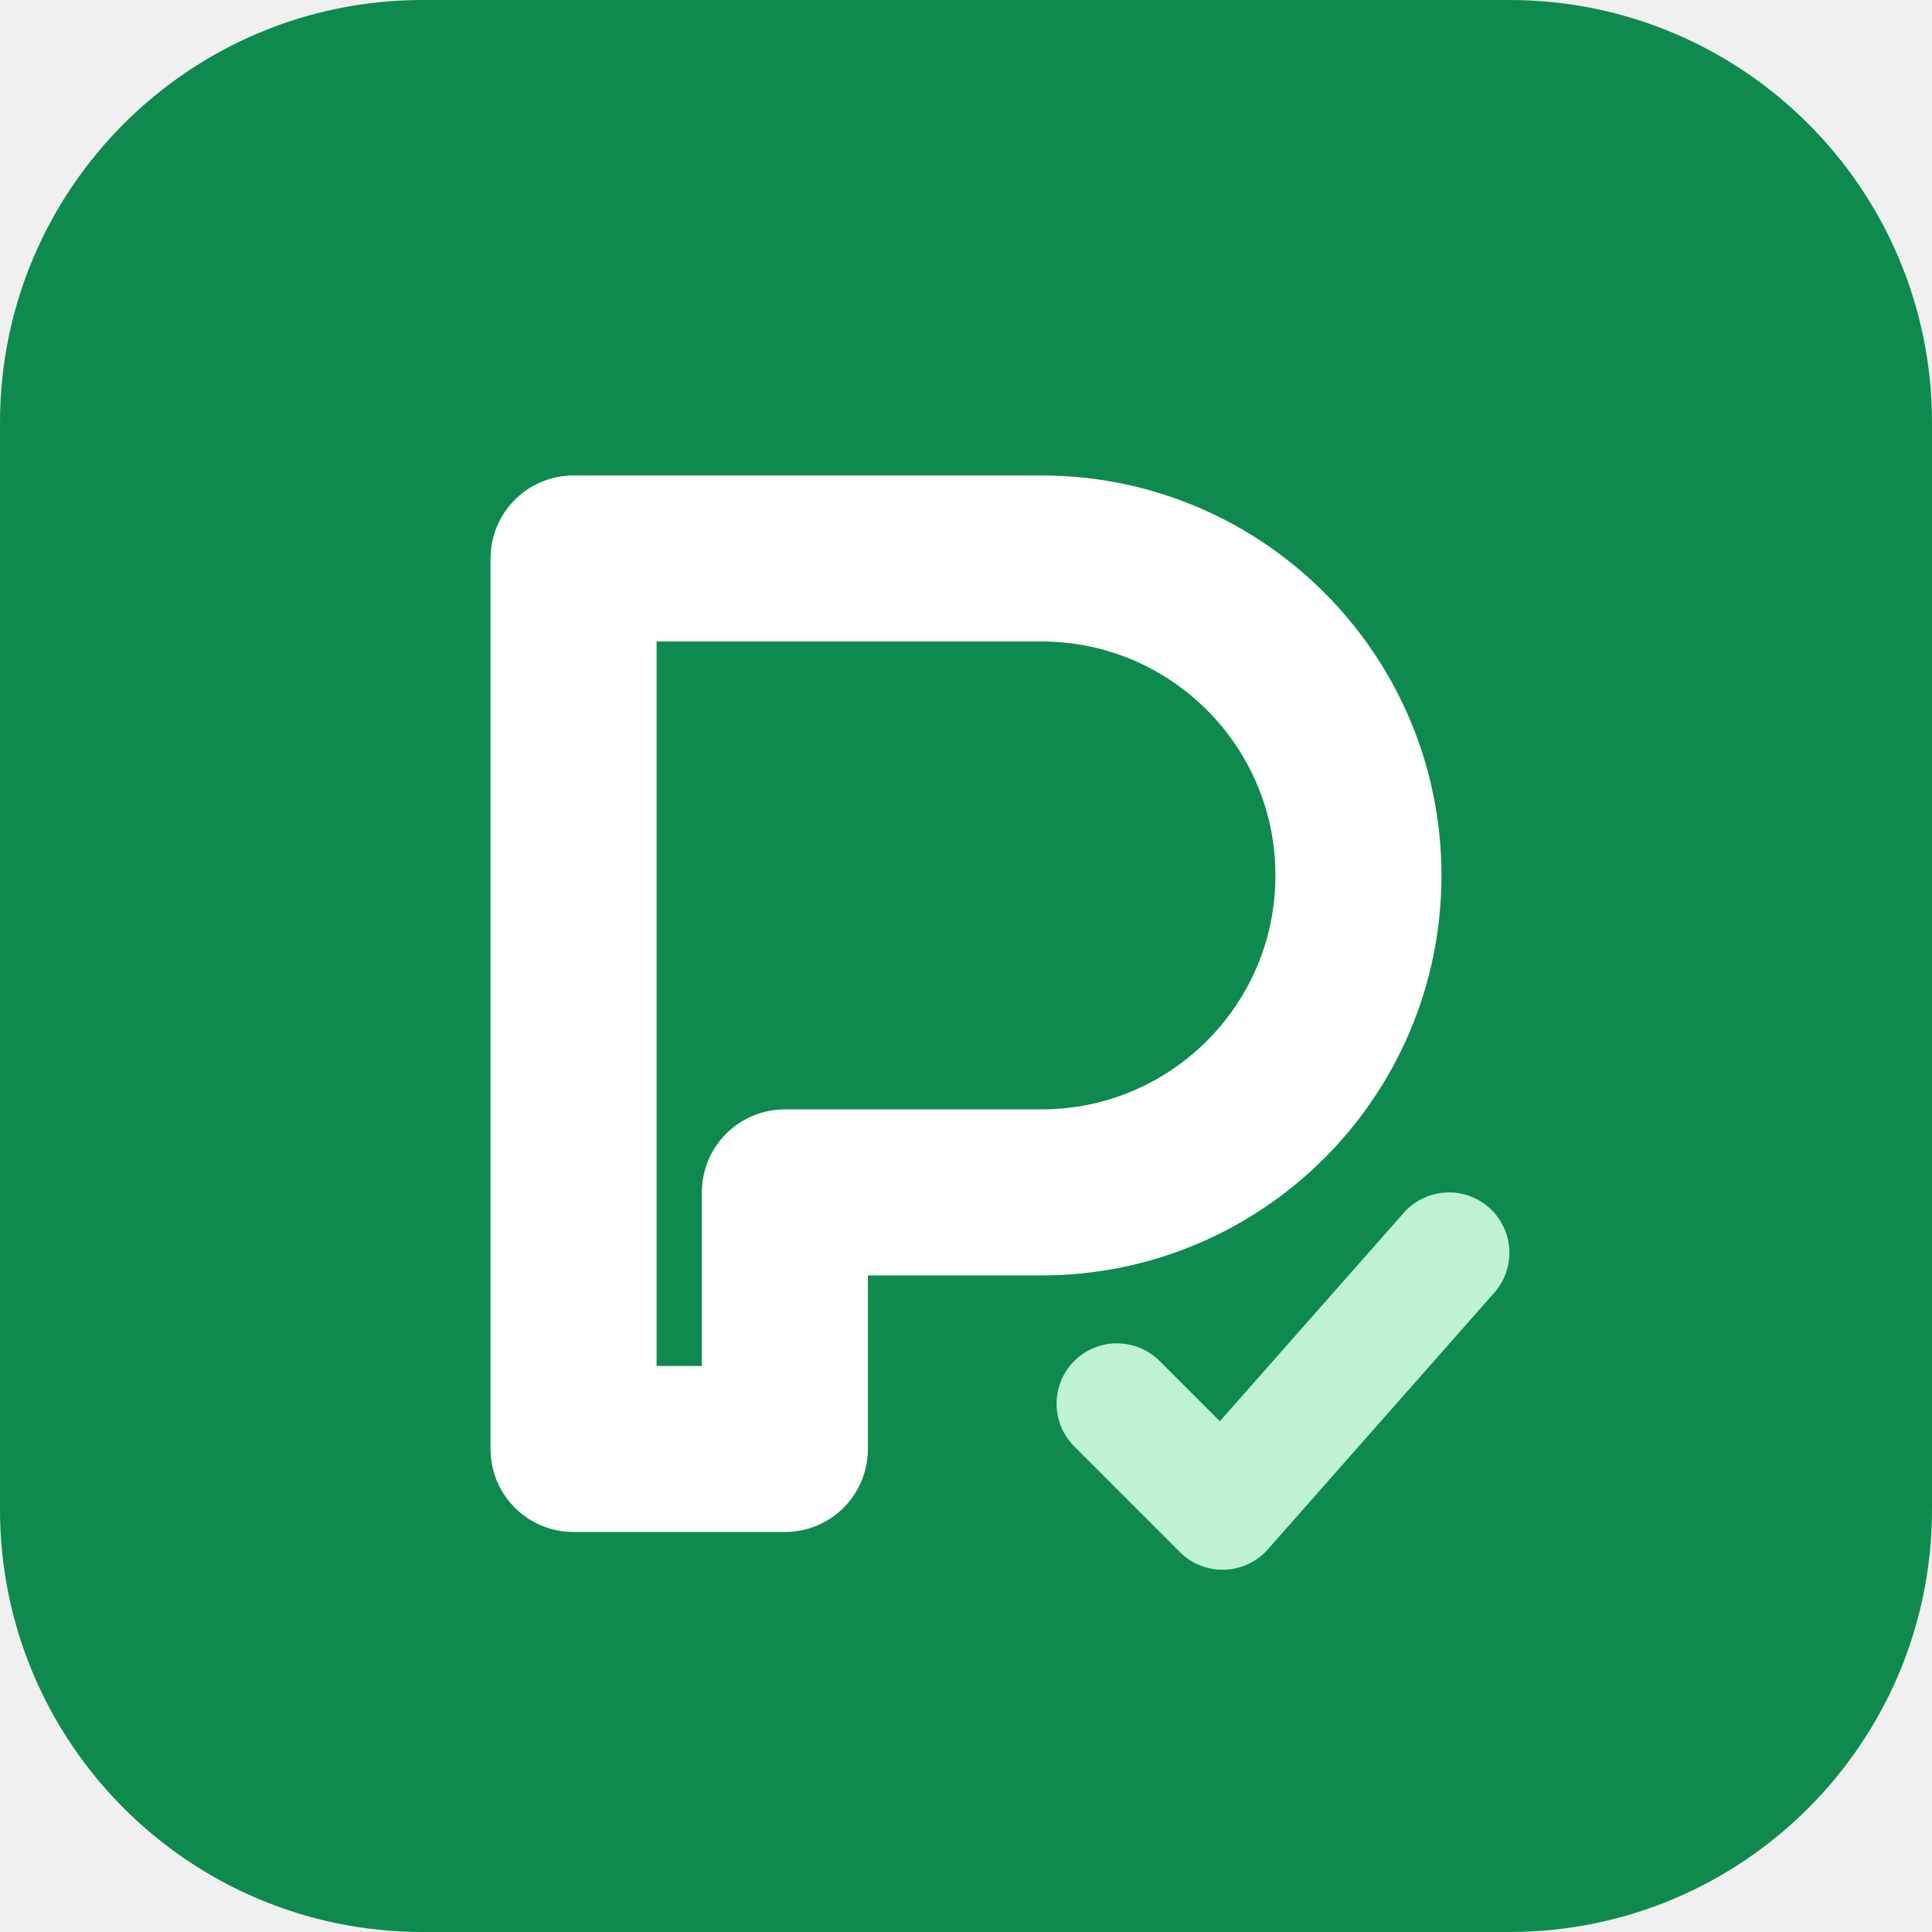
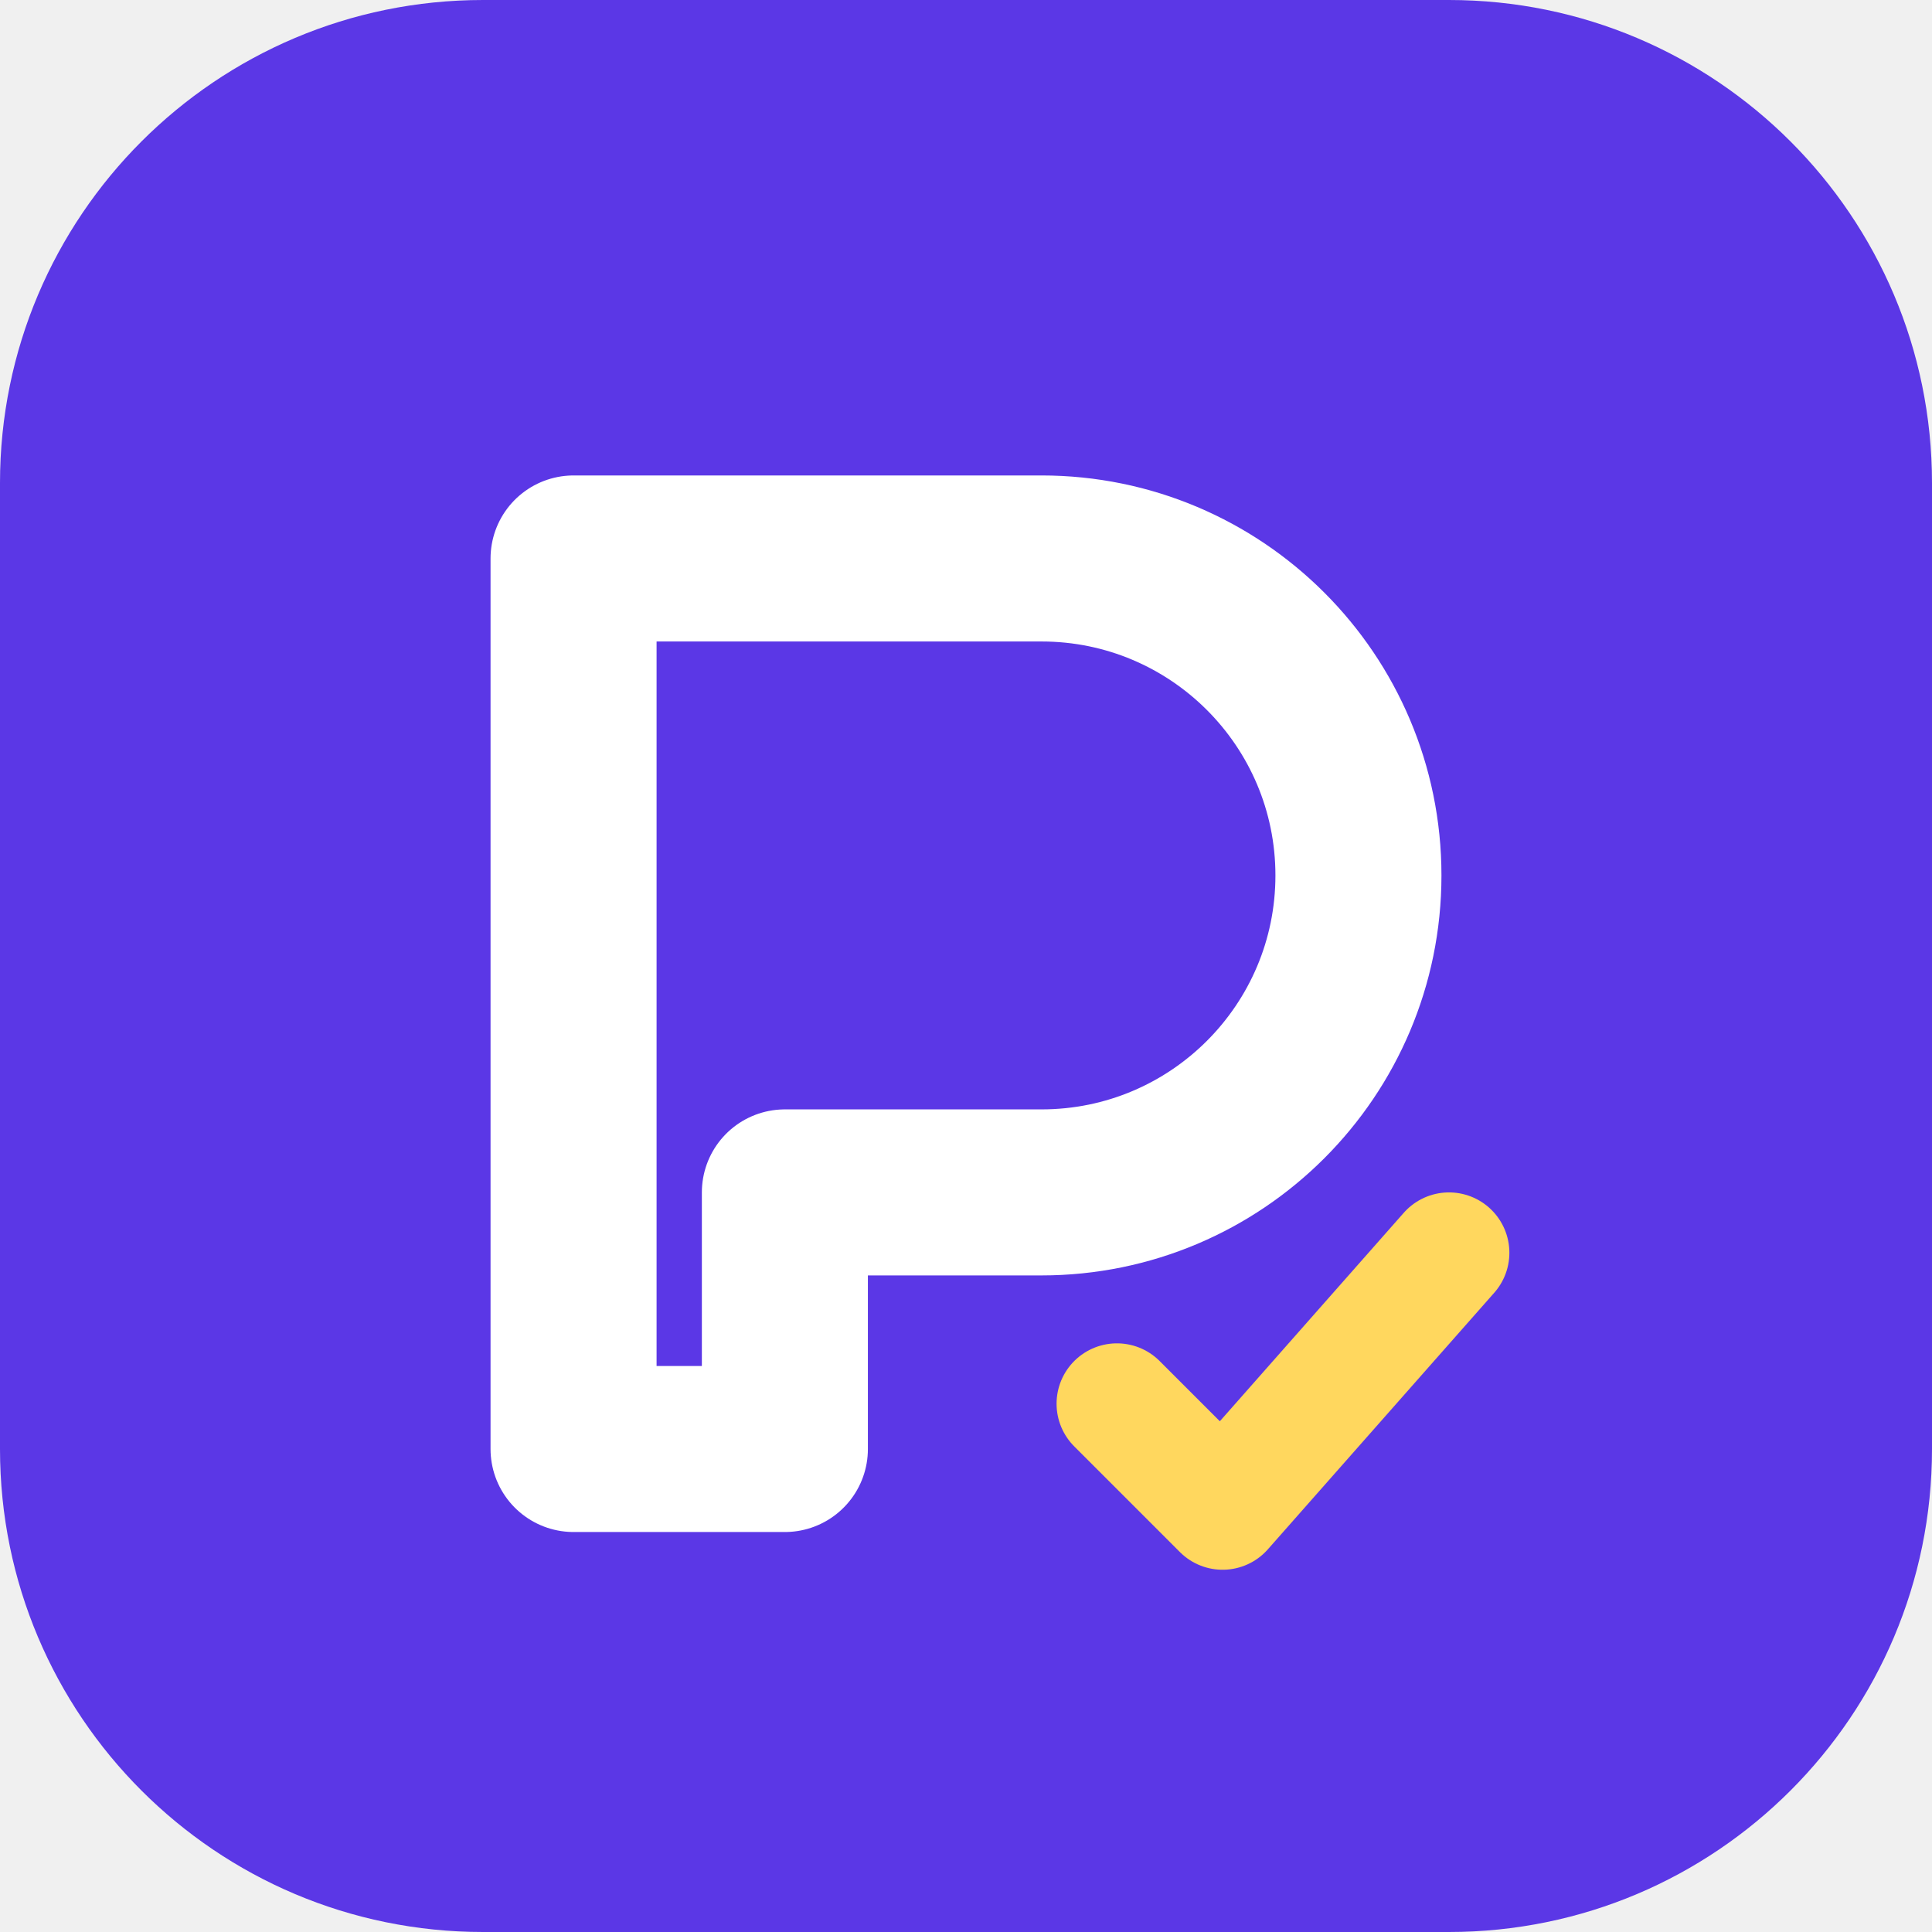
<svg xmlns="http://www.w3.org/2000/svg" viewBox="0 0 256 256">
-   <rect width="256" height="256" rx="56" fill="#0f8a4f" />
+   <rect width="256" height="256" rx="64" fill="#5b37e6" />
  <path d="M76 74h62a42 42 0 0 1 0 84h-34v34H76z" fill="none" stroke="#fff" stroke-width="22" stroke-linejoin="round" />
-   <path d="M148 186l14 14 30-34" fill="none" stroke="#bff2d3" stroke-width="16" stroke-linecap="round" stroke-linejoin="round" />
+   <path d="M148 186l14 14 30-34" fill="none" stroke="#ffd75e" stroke-width="16" stroke-linecap="round" stroke-linejoin="round" />
</svg>
